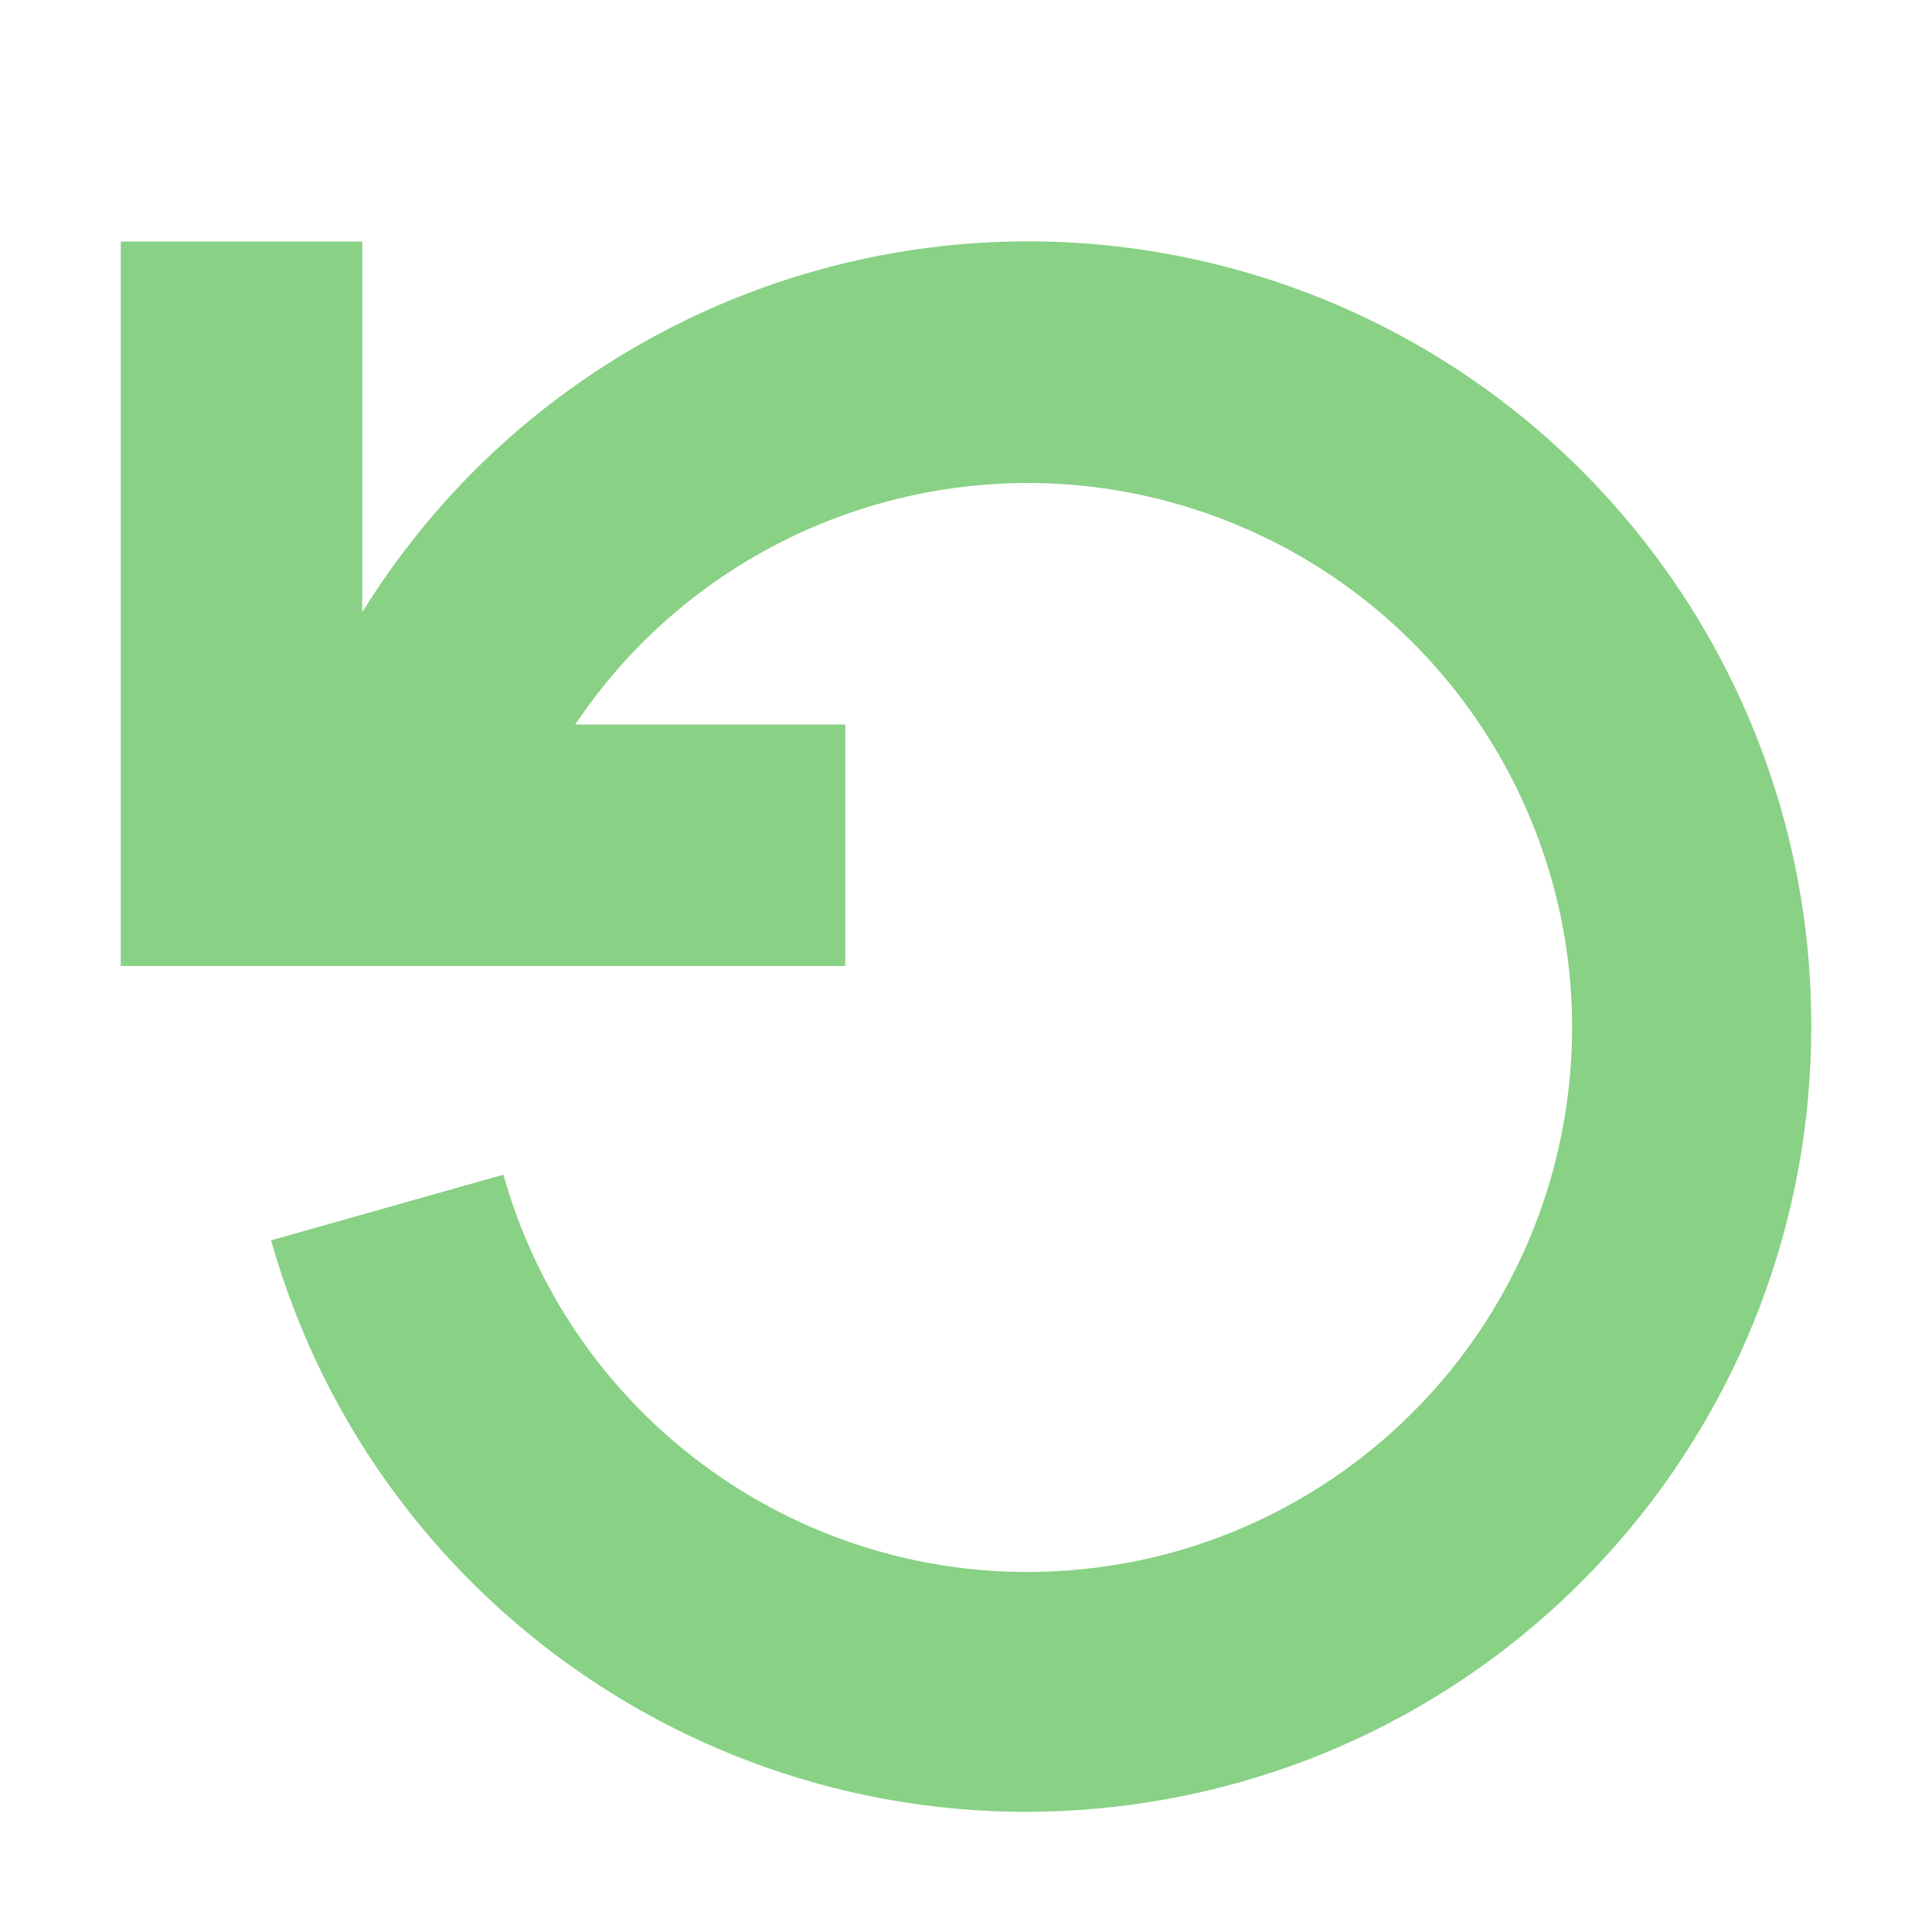
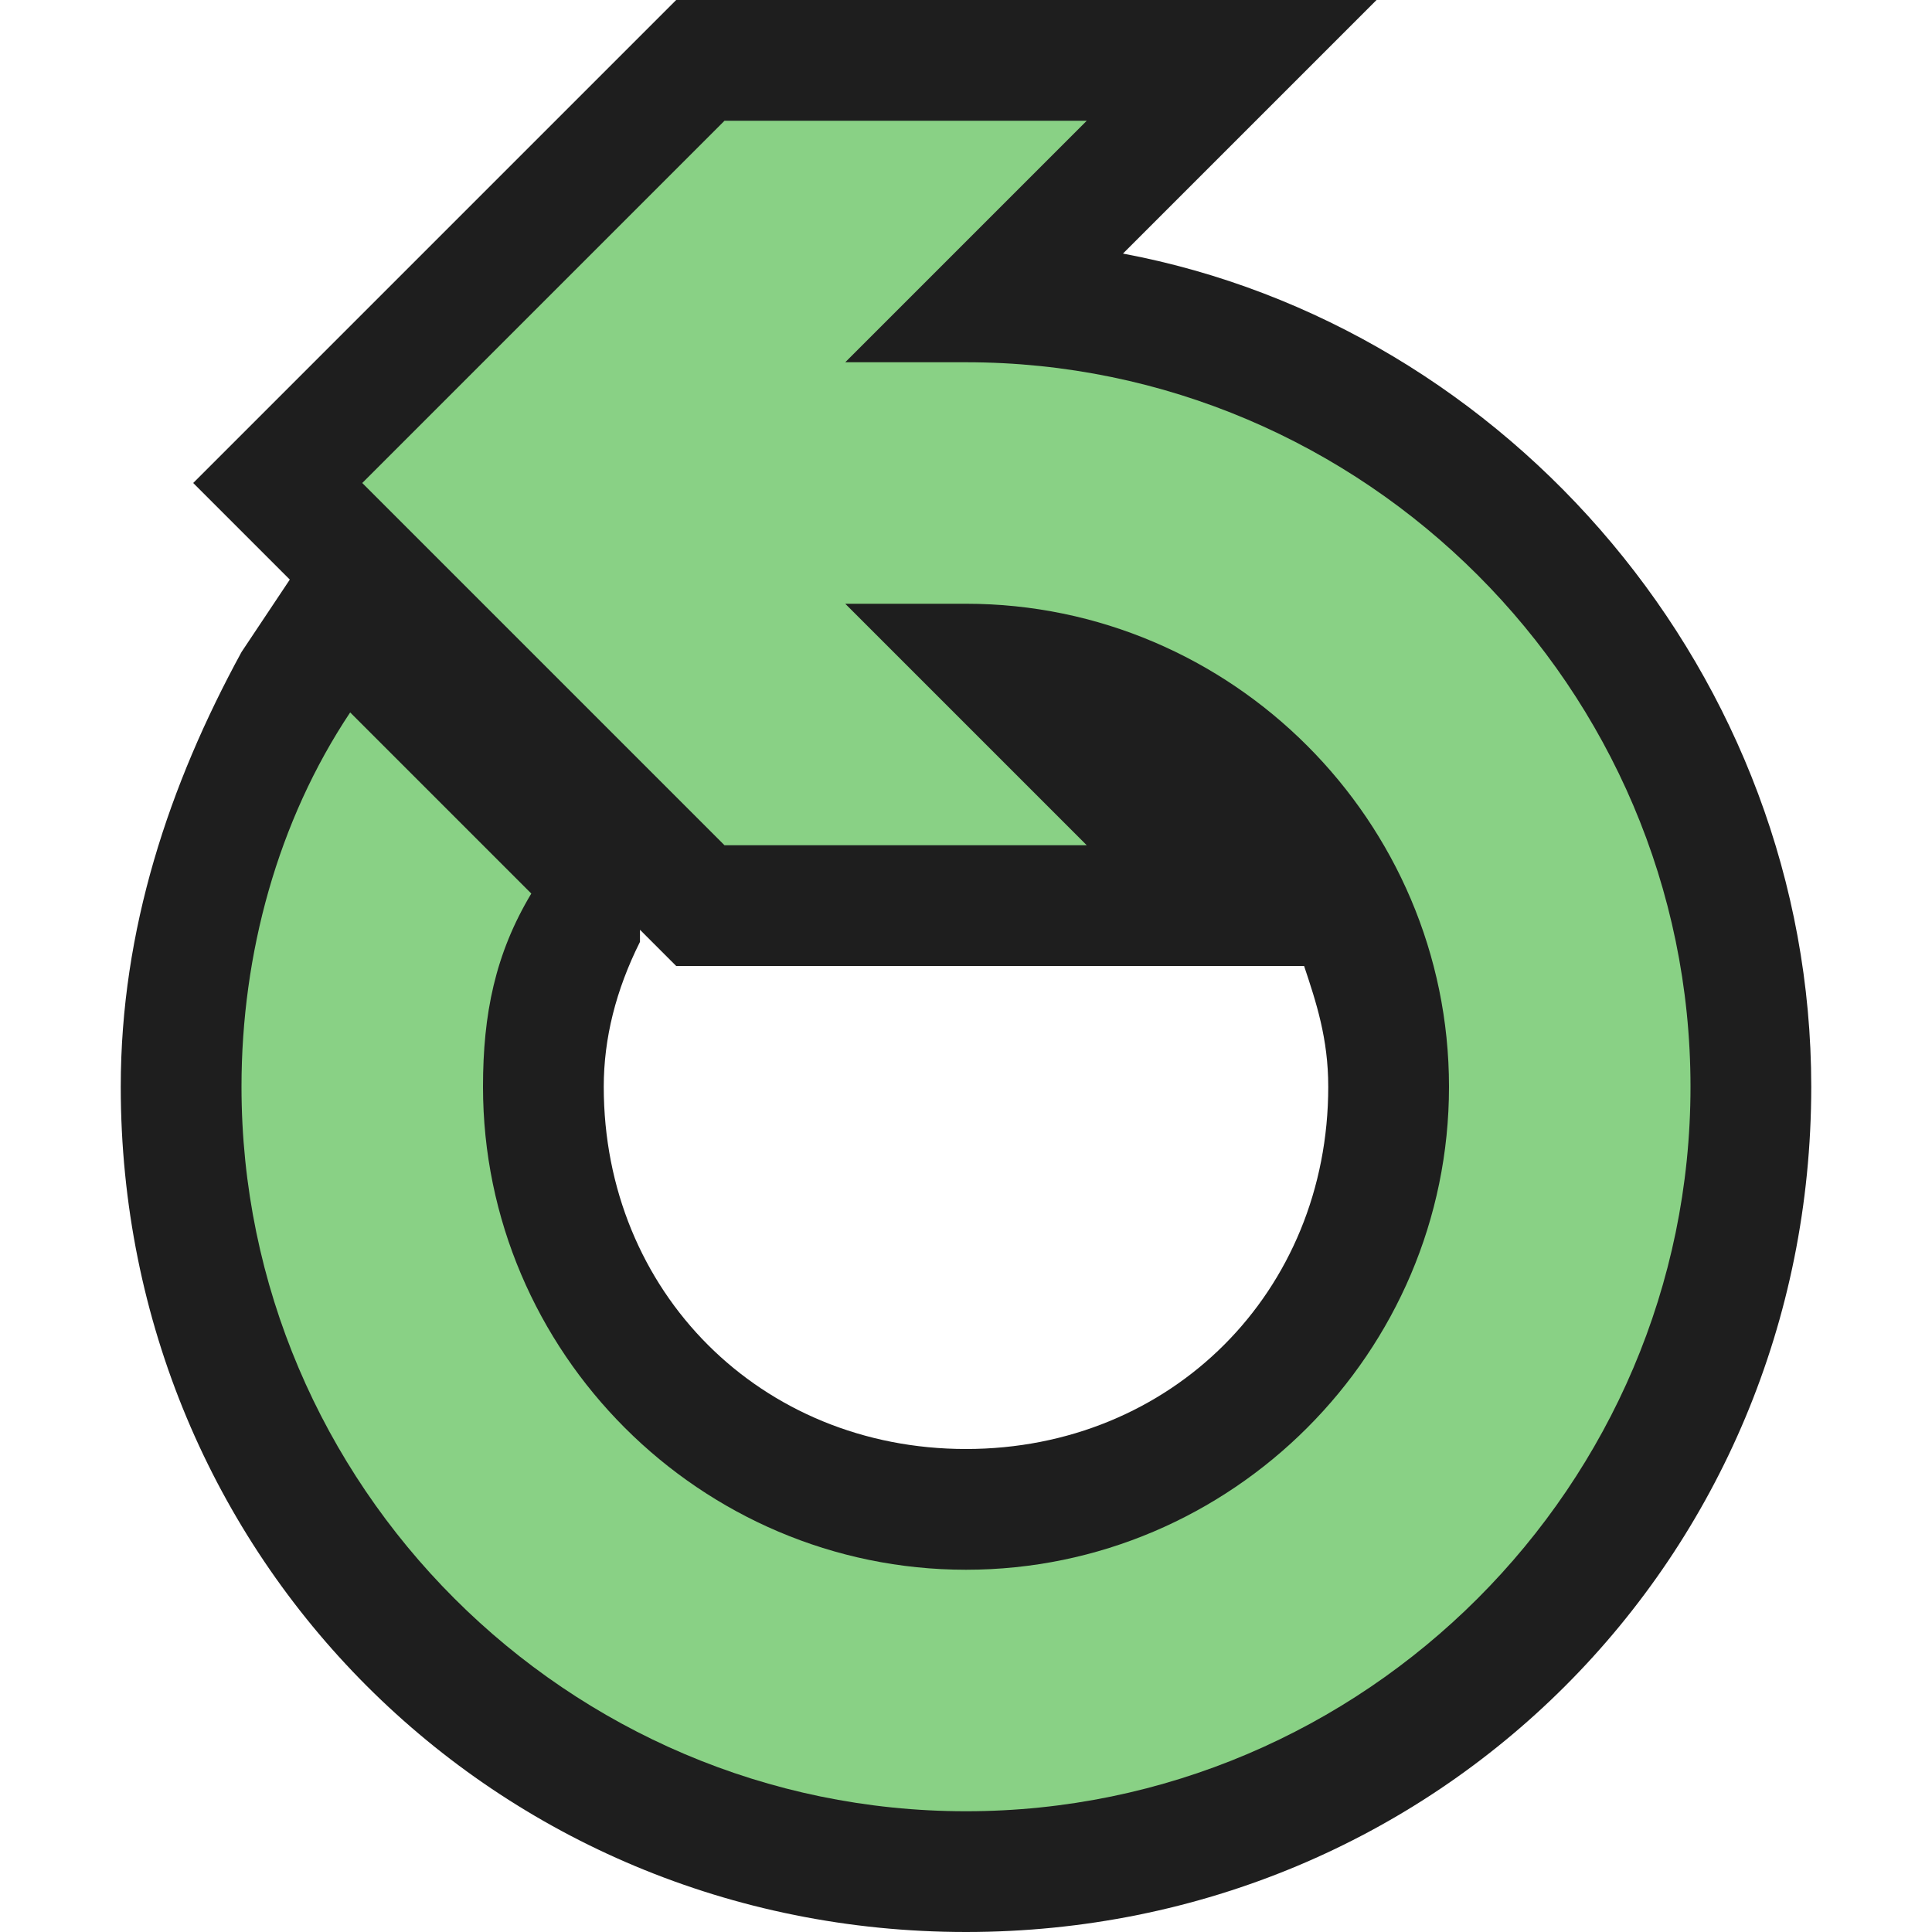
- <svg xmlns="http://www.w3.org/2000/svg" viewBox="0 0 16 16">
-   <defs>
-     <style>.icon-canvas-transparent,.icon-vs-out{fill:#252526;}.icon-canvas-transparent{opacity:0;}.icon-vs-action-green{fill:#89d185;}</style>
-   </defs>
-   <g id="canvas">
-     <path class="icon-canvas-transparent" d="M16,0V16H0V0Z" />
-   </g>
-   <g id="outline" style="display: none;">
-     <path class="icon-vs-out" d="M8.5,1A7.5,7.5,0,0,0,4,2.527V1H0V9H3.068l-2.057.583.272.962A7.5,7.5,0,1,0,8.5,1Zm0,11A3.515,3.515,0,0,1,5.131,9.455L5,9H8V5.036A3.6,3.6,0,0,1,8.5,5a3.5,3.5,0,0,1,0,7Z" />
-   </g>
-   <g id="iconBg">
-     <path class="icon-vs-action-green" d="M15,8.5A6.5,6.5,0,0,1,2.245,10.272l1.924-.544A4.509,4.509,0,1,0,4.764,6H7V8H1V2H3V5.07A6.486,6.486,0,0,1,15,8.5Z" />
-   </g>
+ <svg xmlns="http://www.w3.org/2000/svg" width="16" height="16" viewBox="0 0 16 16">
+   <path fill="#1E1E1E" d="M9.3 2.1L11.4 0H5.6l-4 4 .8.8-.4.6C1.4 6.5 1 7.7 1 9c0 3.9 3.1 7 7 7s7-3.1 7-7c0-3.4-2.5-6.3-5.7-6.9zM8 12c-1.7 0-3-1.3-3-3 0-.4.1-.8.3-1.2v-.1l.3.3h5.2c.1.3.2.6.2 1 0 1.7-1.3 3-3 3z" />
+   <path fill="#89D185" d="M8 3H7l2-2H6L3 4l3 3h3L7 5h1c2.2 0 4 1.8 4 4s-1.8 4-4 4-4-1.8-4-4c0-.6.1-1.1.4-1.6L2.9 5.9c-.6.9-.9 2-.9 3.1 0 3.3 2.7 6 6 6s6-2.7 6-6-2.7-6-6-6z" />
</svg>
